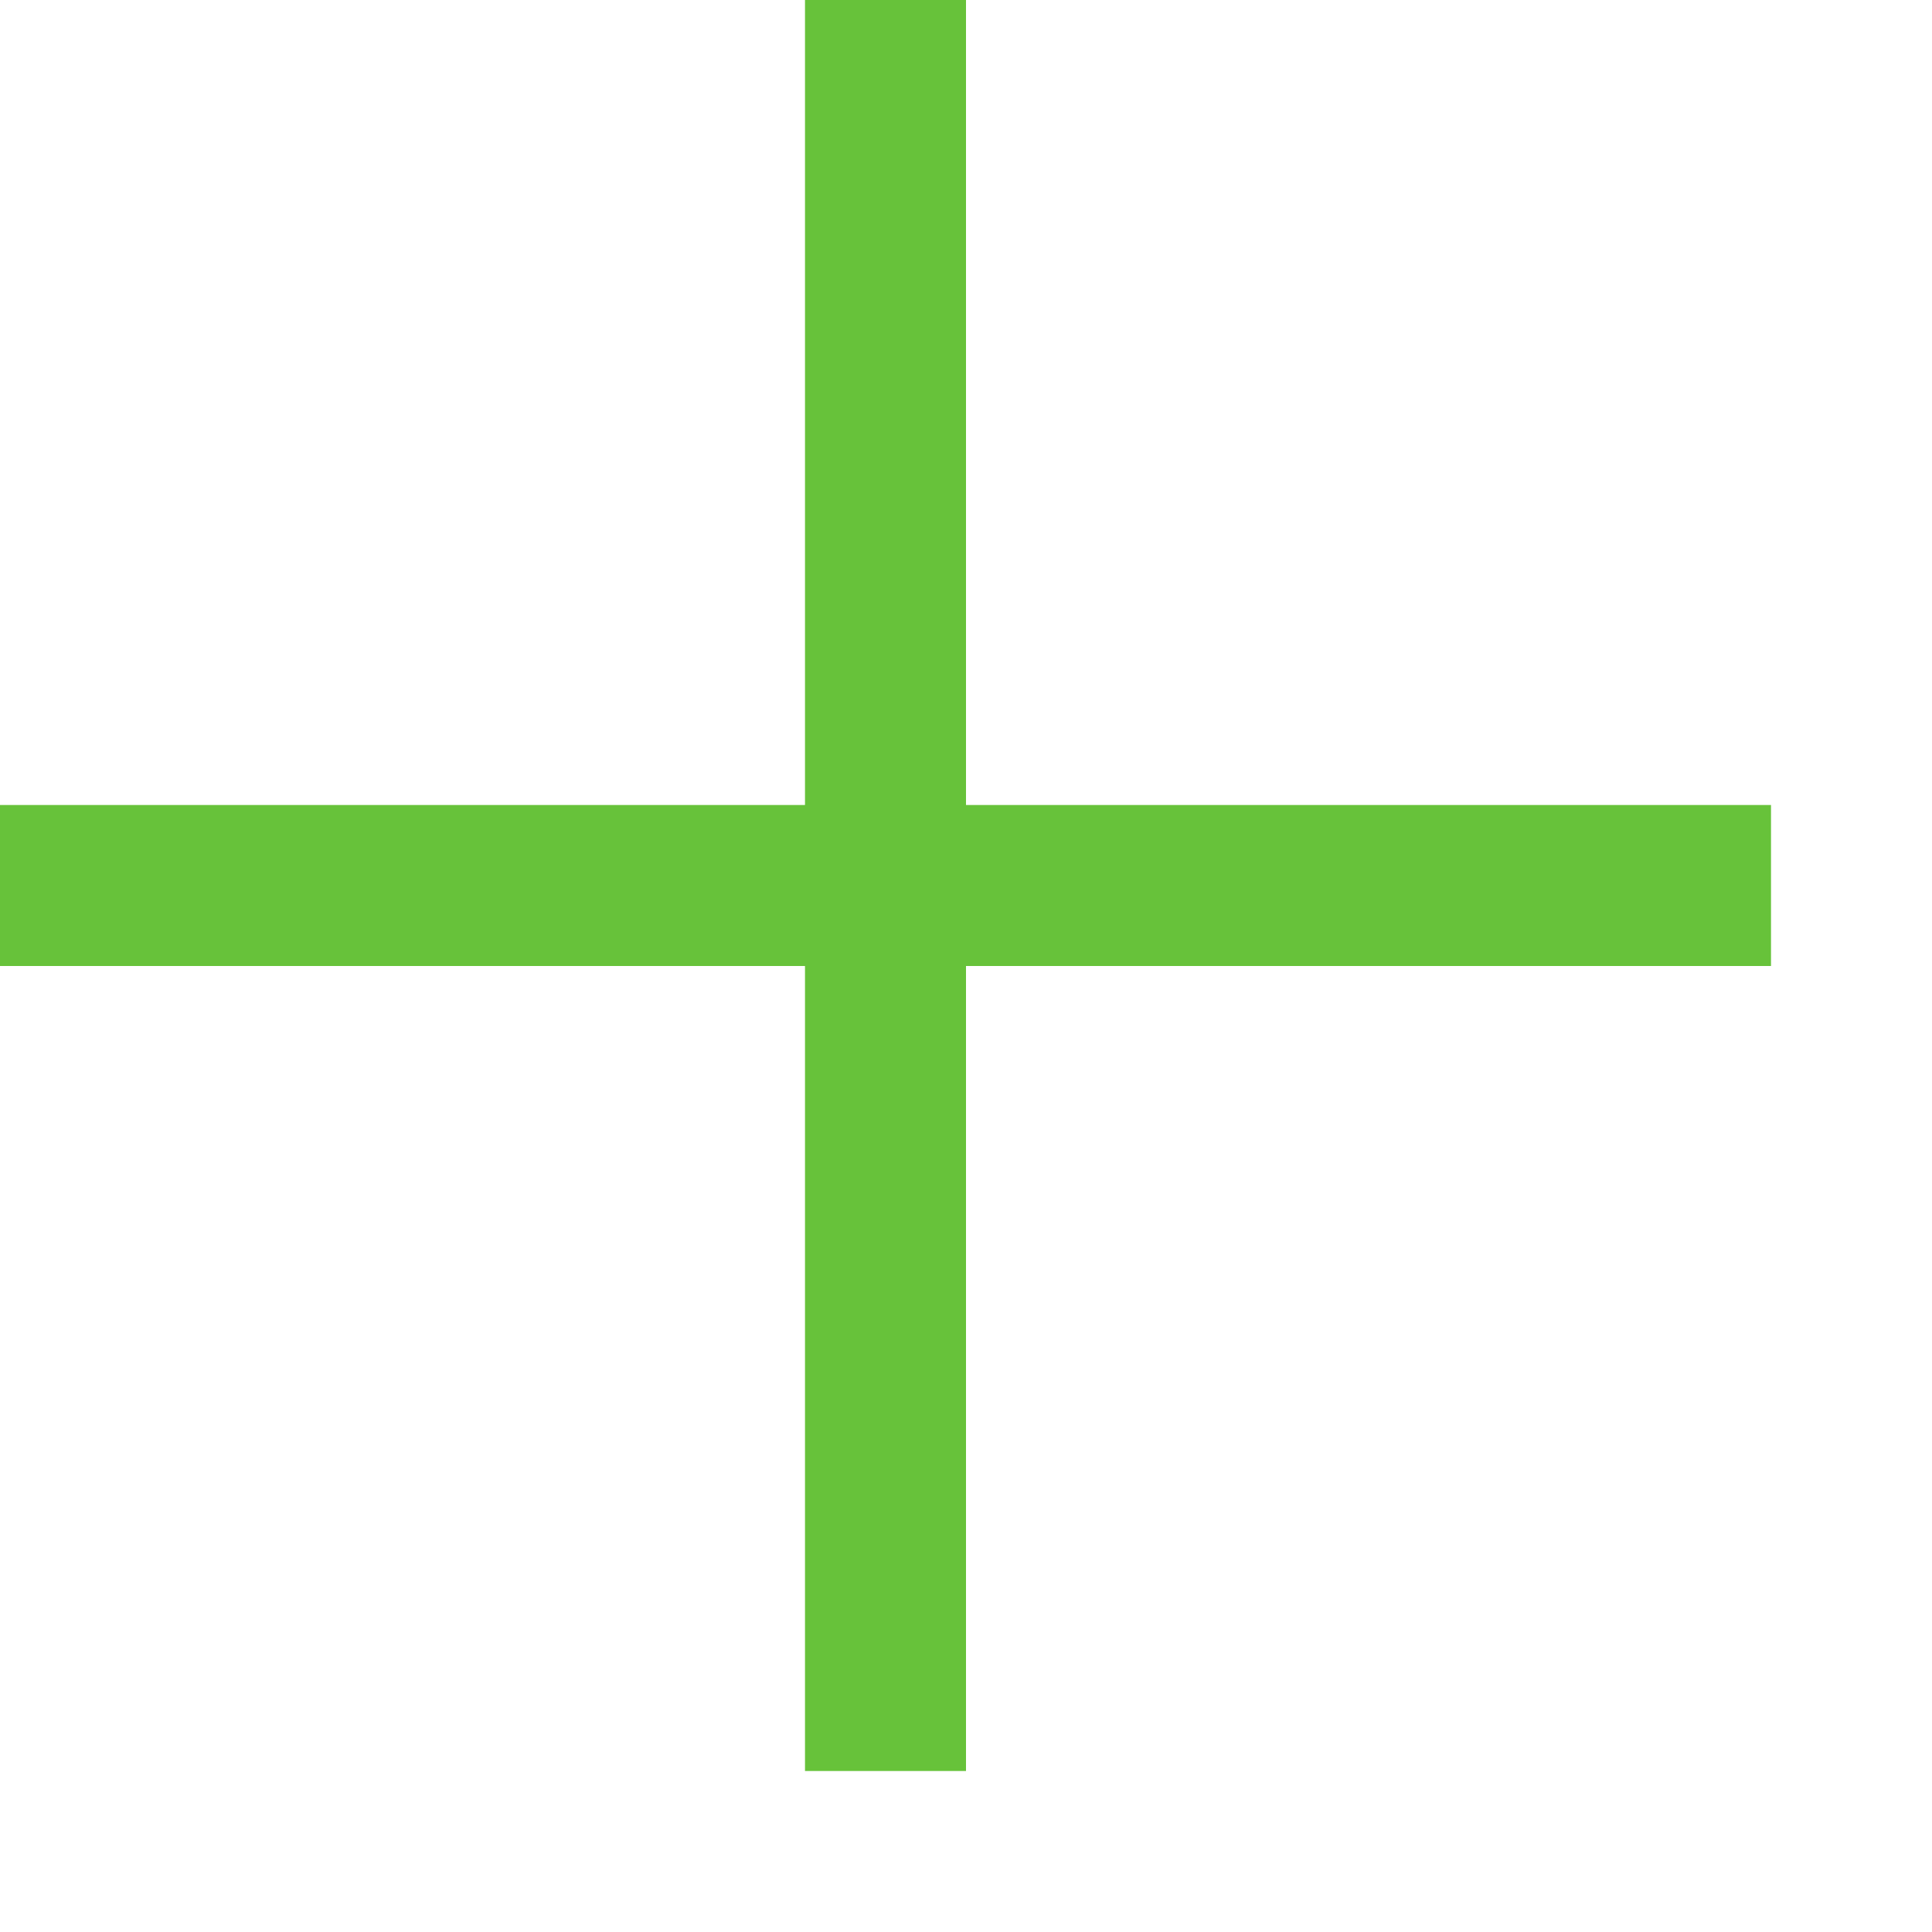
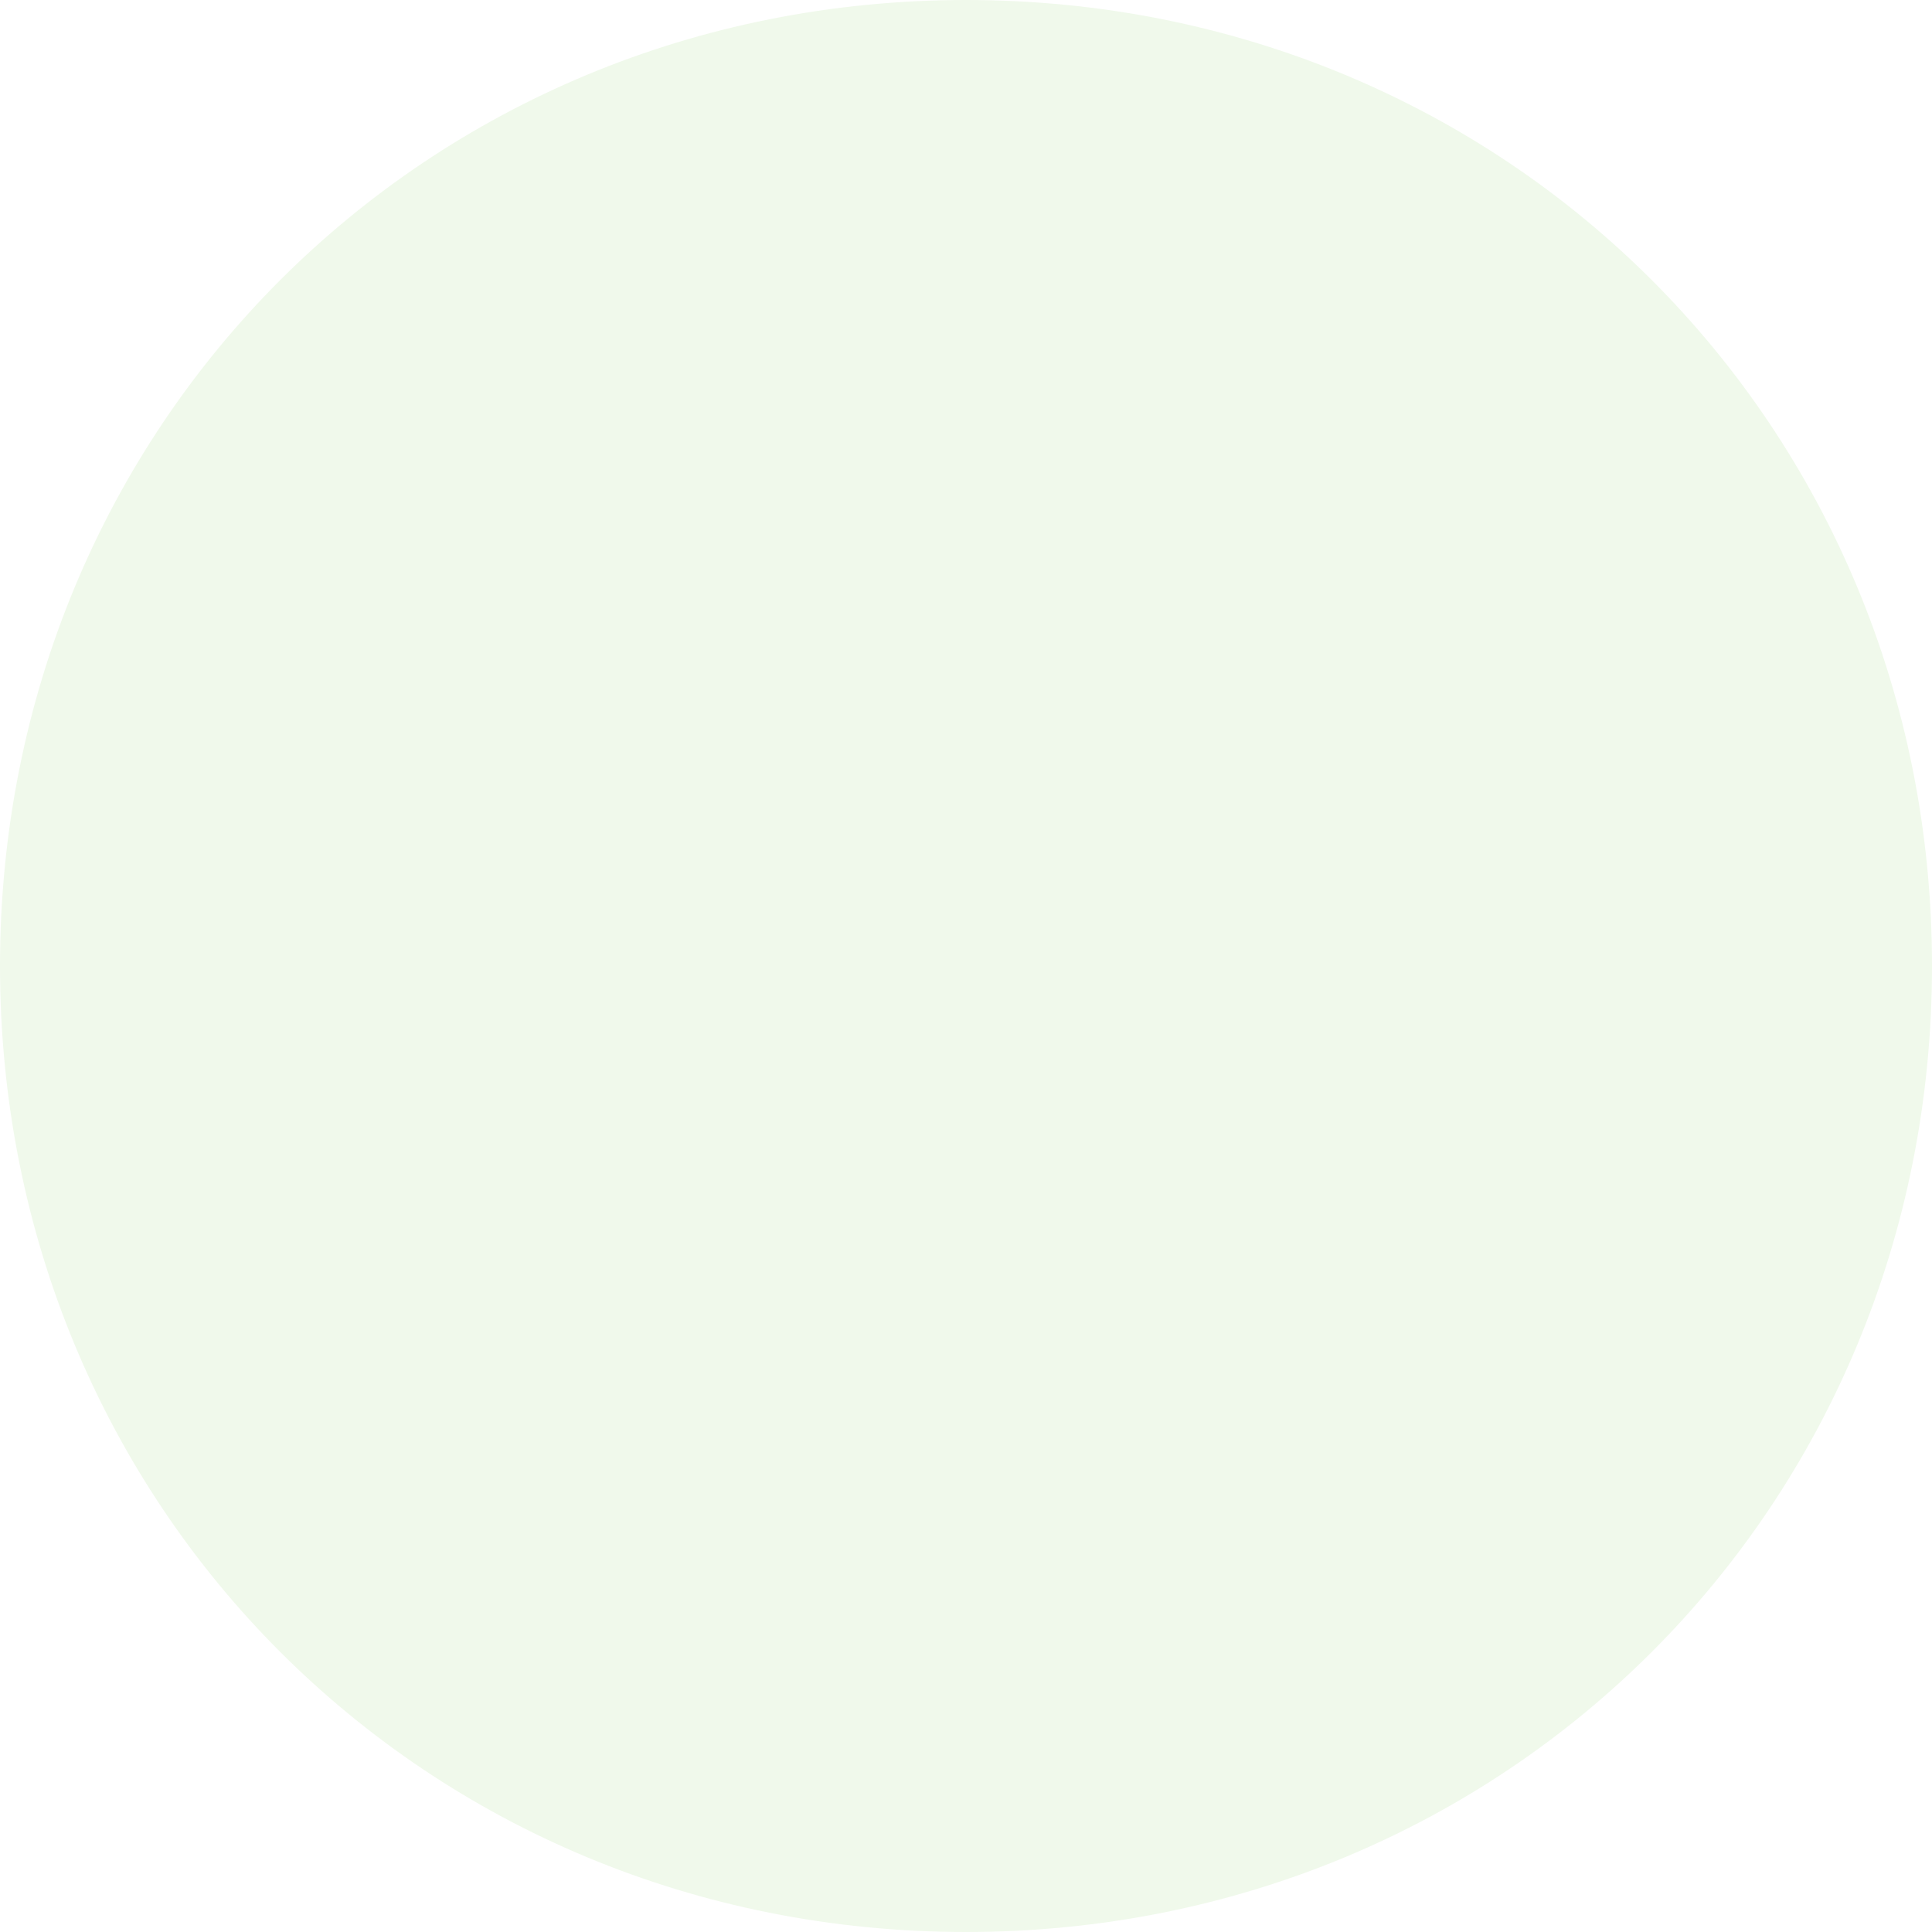
- <svg xmlns="http://www.w3.org/2000/svg" version="1.1" width="12px" height="12px">
-   <g transform="matrix(1 0 0 1 -200 -295 )">
-     <path d="M 0 5.5  L 11 5.5  M 5.5 0  L 5.5 11  " stroke-width="1" stroke="#67c23a" fill="none" transform="matrix(1 0 0 1 200 295 )" />
+ <svg xmlns="http://www.w3.org/2000/svg" version="1.1" width="15px" height="15px">
+   <g transform="matrix(1 0 0 1 -198 -293 )">
+     <path d="M 205.5 293  C 209.7 293  213 296.3  213 300.5  C 213 304.7  209.7 308  205.5 308  C 201.3 308  198 304.7  198 300.5  C 198 296.3  201.3 293  205.5 293  Z " fill-rule="nonzero" fill="#f0f9eb" stroke="none" />
  </g>
</svg>
